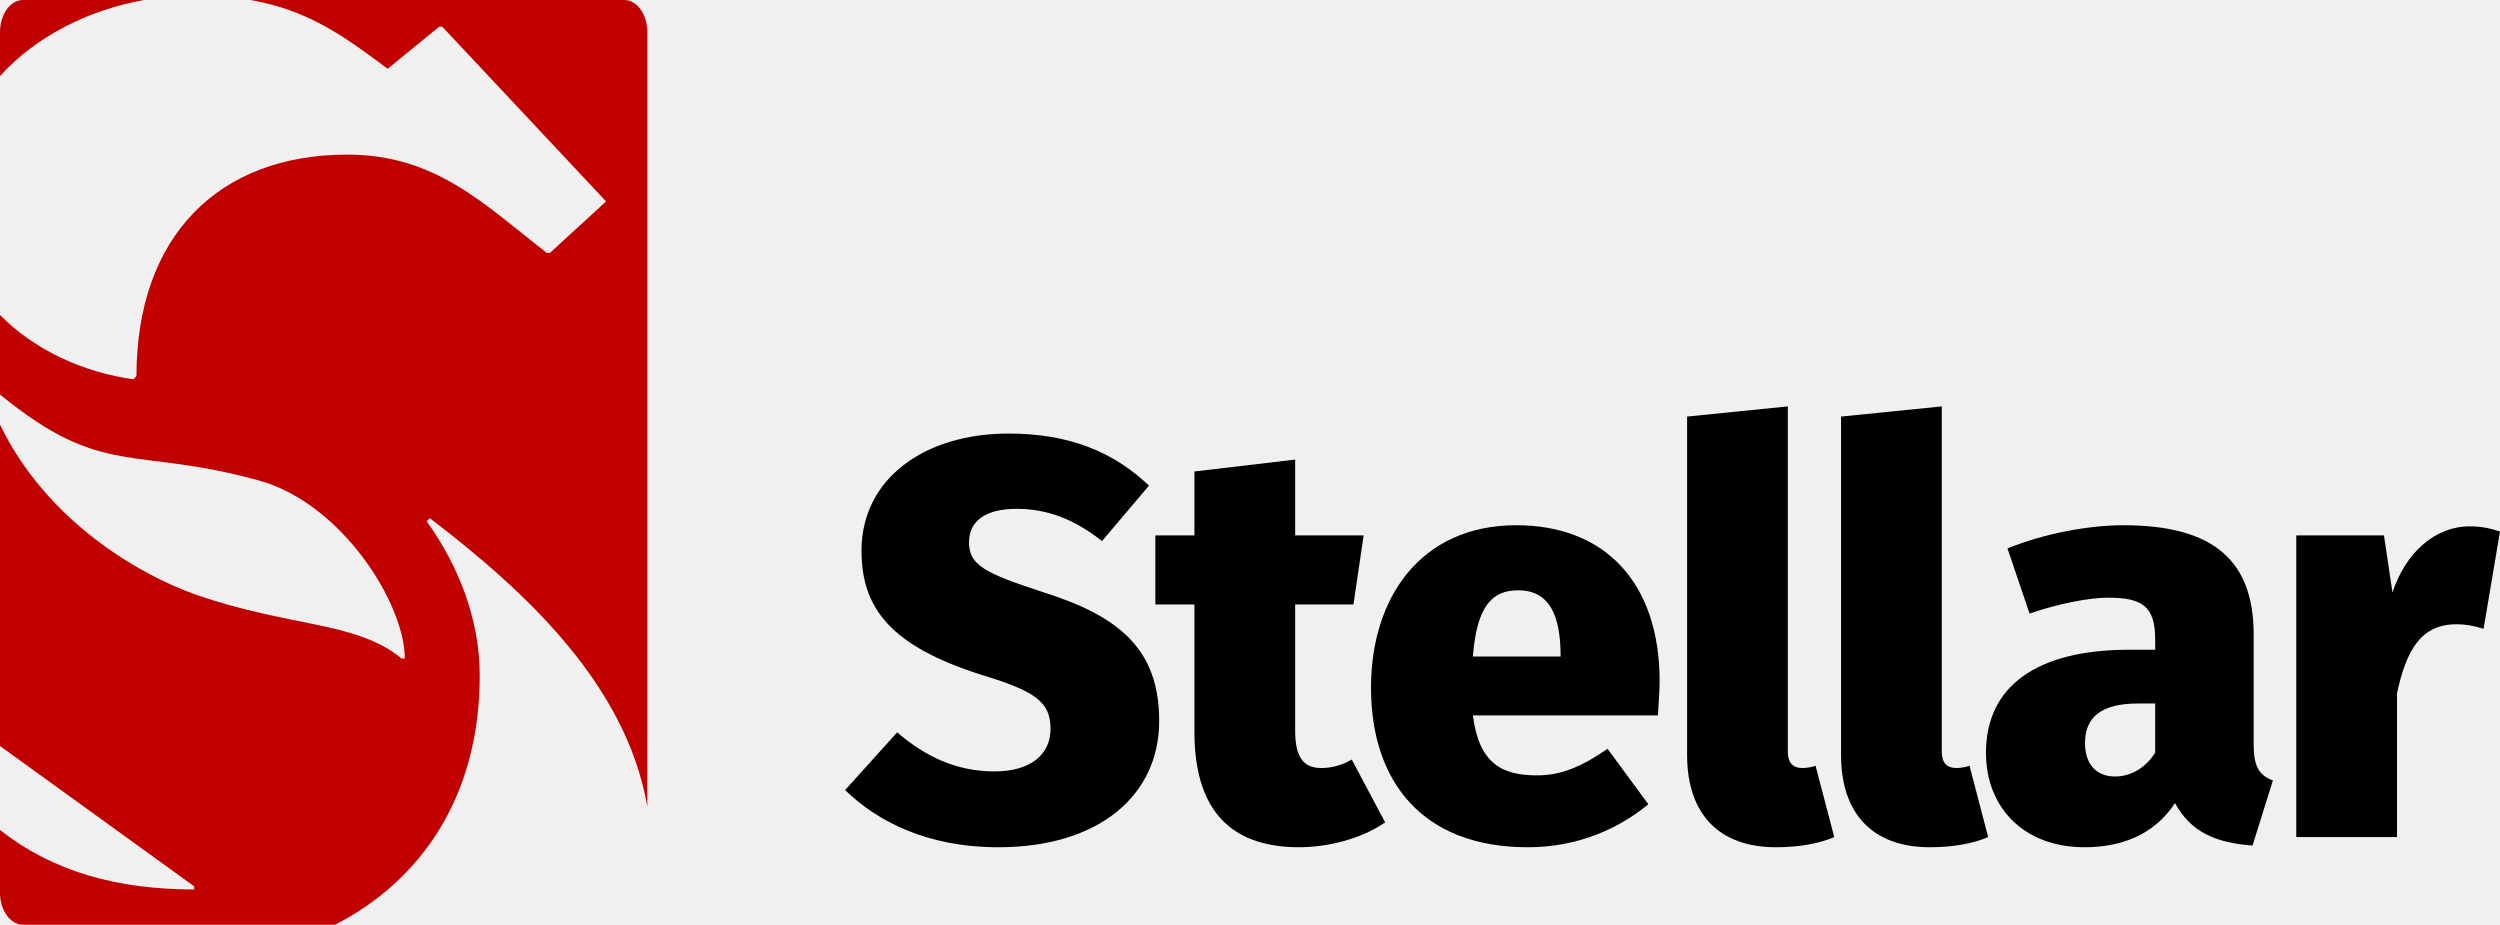
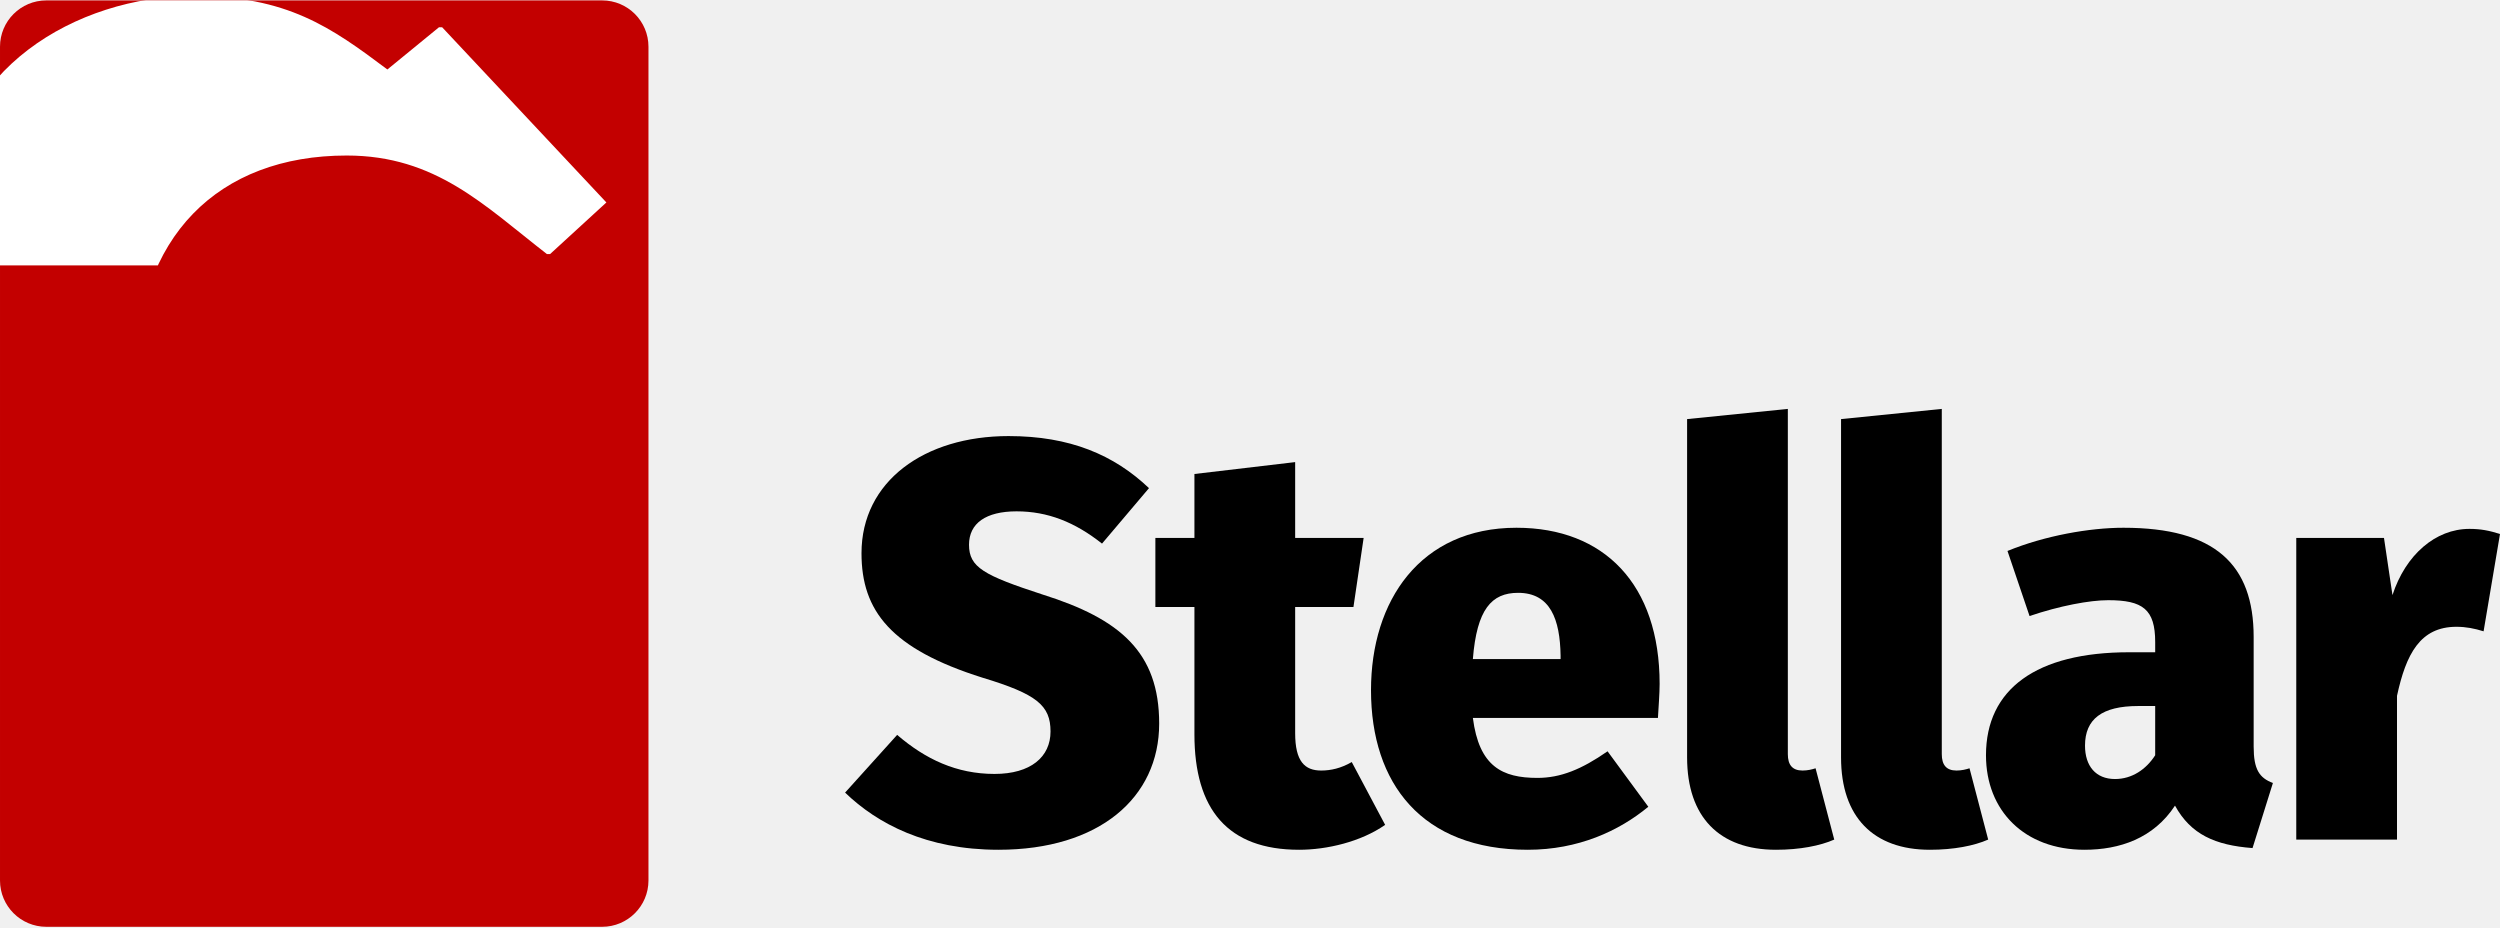
- <svg xmlns="http://www.w3.org/2000/svg" width="182.618mm" height="67.549mm" viewBox="0 0 647.072 239.347" id="svg4830" version="1.1">
-   <defs id="defs4832" />
-   <g id="layer3" transform="translate(-133.1633,-475.5439)" />
-   <g id="layer1" transform="translate(-133.1633,-475.5439)" style="display:inline">
-     <path style="fill:#c10000;fill-opacity:1;fill-rule:nonzero;stroke:#ffffff;stroke-width:0;stroke-miterlimit:4;stroke-dasharray:none;stroke-opacity:1" d="m 139.147,475.544 c -3.315,0 -5.984,3.707 -5.984,8.311 l 0,11.381 c 9.345,-10.37 22.978,-17.12 37.261,-19.692 l -31.277,0 z m 58.867,0 c 14.896,2.613 24.224,9.36 35.487,17.807 l 13.326,-10.904 0.807,0 42.402,45.229 -14.538,13.326 -0.808,0 c -16.153,-12.519 -28.671,-25.441 -51.689,-25.441 -33.114,0 -54.517,20.999 -54.517,57.344 l -0.808,0.807 c -12.771,-1.761 -25.54,-7.486 -34.514,-16.647 l 0,20.581 c 26.759,21.894 34.446,13.231 67.224,22.314 21.403,6.057 37.556,31.903 37.556,46.037 l -0.808,0 c -11.711,-9.692 -29.075,-8.077 -53.305,-16.557 -14.574,-5.101 -38.678,-19.079 -50.667,-44.006 l 0,83.191 50.263,36.331 0,0.807 c -19.962,0 -36.591,-4.631 -50.263,-15.395 l 0,16.212 c 0,4.604 2.669,8.31 5.984,8.31 l 80.755,0 c 21.652,-11.118 37.425,-32.525 37.425,-64.451 0,-14.942 -5.654,-28.672 -13.731,-39.979 l 0.808,-0.807 c 24.441,18.69 50.8,42.818 56.302,74.662 l 0,-200.46 c 0,-4.604 -2.669,-8.311 -5.984,-8.311 l -96.708,0 z" id="rect4201" />
-     <text xml:space="preserve" style="font-style:normal;font-weight:normal;font-size:180px;line-height:125%;font-family:sans-serif;letter-spacing:0px;word-spacing:0px;fill:#000000;fill-opacity:1;stroke:none;stroke-width:1px;stroke-linecap:butt;stroke-linejoin:miter;stroke-opacity:1" x="150" y="197.362" id="text4189">
-       <tspan id="tspan4191" x="150" y="197.362" />
+ <svg xmlns="http://www.w3.org/2000/svg" version="1.1" id="svg4830" viewBox="0 0 647.072 240" height="192pt" width="517.657pt">
+   <defs id="defs4832">
+     <mask id="mask4714" maskUnits="userSpaceOnUse">
+       <g id="g4716" style="font-style:normal;font-weight:normal;font-size:180px;line-height:125%;font-family:sans-serif;letter-spacing:0px;word-spacing:0px;display:inline;fill:#ffffff;fill-opacity:1;stroke:none;stroke-width:1px;stroke-linecap:butt;stroke-linejoin:miter;stroke-opacity:1" transform="matrix(5.62909,0,0,5.62909,2942.834,-1272.147)">
+         <path id="path4718" style="font-style:normal;font-variant:normal;font-weight:500;font-stretch:normal;font-family:'Umbra Std';-inkscape-font-specification:'Umbra Std Medium';fill:#ffffff;fill-opacity:1" d="m -431.702,265.65 -18.9,-20.16 -0.36,0 -5.94,4.86 c -6.48,-4.86 -11.52,-8.46 -22.32,-8.46 -13.5,0 -27.9,8.64 -27.9,23.58 0,11.88 10.44,19.26 20.88,20.7 l 0.36,-0.36 c 0,-16.2 9.54,-25.56 24.3,-25.56 10.26,0 15.84,5.76 23.04,11.34 l 0.36,0 6.48,-5.94 z m 5.22,75.24 c 0,-16.92 -13.32,-29.34 -25.56,-38.7 l -0.36,0.36 c 3.6,5.04 6.12,11.16 6.12,17.82 0,21.96 -16.74,32.76 -34.02,32.76 -11.52,0 -19.08,-2.7 -25.38,-7.74 l 0,0.72 c 3.78,5.94 26.1,26.46 44.1,26.46 18.54,0 35.1,-11.88 35.1,-31.68 z m -45.18,-43.02 c 9.54,2.7 16.74,14.22 16.74,20.52 l -0.36,0 c -5.22,-4.32 -12.96,-3.6 -23.76,-7.38 -7.2,-2.52 -19.62,-9.9 -24.12,-23.4 l 0.36,-0.36 0.36,0 c 12.6,10.62 15.84,6.48 30.78,10.62 z m -40.68,22.86 0,0.36 c 0,2.34 1.44,5.94 2.88,8.28 7.2,11.16 17.1,15.66 30.24,15.66 l 0,-0.36 -33.12,-23.94 z" />
+       </g>
+     </mask>
+   </defs>
+   <g transform="translate(-133.1633,-474.8909)" style="display:inline" id="layer2">
+     <g id="text4142" style="font-style:normal;font-weight:normal;font-size:219.72px;line-height:125%;font-family:sans-serif;letter-spacing:0px;word-spacing:0px;fill:#000000;fill-opacity:1;stroke:none;stroke-width:1px;stroke-linecap:butt;stroke-linejoin:miter;stroke-opacity:1" transform="translate(236.6349,-131.7369)">
+       <path id="path4787" style="font-style:normal;font-variant:normal;font-weight:800;font-stretch:normal;font-size:146.48px;line-height:125%;font-family:'Fira Sans';-inkscape-font-specification:'Fira Sans, Ultra-Bold';text-align:start;letter-spacing:-3.926px;writing-mode:lr-tb;text-anchor:start" d="m 157.594,719.495 c -21.825,0 -38.085,11.718 -38.085,30.321 0,14.941 7.617,24.755 31.347,32.226 14.062,4.248 17.578,7.178 17.578,13.916 0,6.592 -5.127,10.986 -14.502,10.986 -9.814,0 -17.871,-3.808 -25.195,-10.107 l -13.476,14.941 c 8.349,8.056 21.093,14.794 39.696,14.794 26.073,0 41.6,-13.476 41.6,-32.665 0,-18.456 -10.107,-27.099 -30.175,-33.397 -15.234,-4.98 -19.042,-7.031 -19.042,-12.89 0,-5.566 4.394,-8.642 12.304,-8.642 8.056,0 15.087,2.783 22.118,8.349 l 12.158,-14.355 c -9.082,-8.642 -20.507,-13.476 -36.327,-13.476 z" />
+       <path id="path4789" style="font-style:normal;font-variant:normal;font-weight:800;font-stretch:normal;font-size:146.48px;line-height:125%;font-family:'Fira Sans';-inkscape-font-specification:'Fira Sans, Ultra-Bold';text-align:start;letter-spacing:-3.926px;writing-mode:lr-tb;text-anchor:start" d="m 246.401,803.868 c -2.783,1.611 -5.42,2.197 -7.91,2.197 -4.248,0 -6.738,-2.344 -6.738,-9.668 l 0,-32.665 15.087,0 2.637,-17.871 -17.724,0 0,-19.628 -26.073,3.076 0,16.552 -10.107,0 0,17.871 10.107,0 0,32.958 c 0,19.482 8.642,29.882 27.099,29.882 7.178,0 15.966,-2.051 22.265,-6.445 l -8.642,-16.259 z" />
+       <path id="path4791" style="font-style:normal;font-variant:normal;font-weight:800;font-stretch:normal;font-size:146.48px;line-height:125%;font-family:'Fira Sans';-inkscape-font-specification:'Fira Sans, Ultra-Bold';text-align:start;letter-spacing:-3.926px;writing-mode:lr-tb;text-anchor:start" d="m 326.088,783.653 c 0,-25.78 -14.355,-40.428 -37.059,-40.428 -24.902,0 -37.645,18.896 -37.645,42.04 0,24.169 13.183,41.307 40.575,41.307 13.037,0 23.583,-4.834 31.2,-11.132 l -10.547,-14.355 c -6.738,4.687 -12.158,6.885 -18.163,6.885 -9.082,0 -15.087,-2.93 -16.699,-15.527 l 47.899,0 c 0.146,-2.637 0.439,-6.299 0.439,-8.789 z m -25.634,-6.445 -22.704,0 c 1.025,-12.89 4.834,-17.138 11.718,-17.138 8.349,0 10.839,6.885 10.986,16.259 l 0,0.879 z" />
+       <path id="path4793" style="font-style:normal;font-variant:normal;font-weight:800;font-stretch:normal;font-size:146.48px;line-height:125%;font-family:'Fira Sans';-inkscape-font-specification:'Fira Sans, Ultra-Bold';text-align:start;letter-spacing:-3.926px;writing-mode:lr-tb;text-anchor:start" d="m 356.196,826.572 c 6.152,0 11.425,-1.025 15.087,-2.637 l -4.834,-18.456 c -0.879,0.293 -2.051,0.586 -3.369,0.586 -2.637,0 -3.808,-1.465 -3.808,-4.248 l 0,-89.353 -26.073,2.637 0,87.595 c 0,15.38 8.349,23.876 22.997,23.876 z" />
+       <path id="path4795" style="font-style:normal;font-variant:normal;font-weight:800;font-stretch:normal;font-size:146.48px;line-height:125%;font-family:'Fira Sans';-inkscape-font-specification:'Fira Sans, Ultra-Bold';text-align:start;letter-spacing:-3.926px;writing-mode:lr-tb;text-anchor:start" d="m 396.042,826.572 c 6.152,0 11.425,-1.025 15.087,-2.637 l -4.834,-18.456 c -0.879,0.293 -2.051,0.586 -3.369,0.586 -2.637,0 -3.808,-1.465 -3.808,-4.248 l 0,-89.353 -26.073,2.637 0,87.595 c 0,15.38 8.349,23.876 22.997,23.876 z" />
+       <path id="path4797" style="font-style:normal;font-variant:normal;font-weight:800;font-stretch:normal;font-size:146.48px;line-height:125%;font-family:'Fira Sans';-inkscape-font-specification:'Fira Sans, Ultra-Bold';text-align:start;letter-spacing:-3.926px;writing-mode:lr-tb;text-anchor:start" d="m 479.84,799.913 0,-28.417 c 0,-18.749 -9.961,-28.271 -33.69,-28.271 -8.789,0 -20.361,2.051 -30.028,6.006 l 5.713,16.845 c 7.763,-2.637 15.527,-4.101 20.361,-4.101 8.935,0 12.158,2.344 12.158,10.839 l 0,2.637 -6.738,0 c -24.023,0 -37.059,9.521 -37.059,26.659 0,14.355 9.961,24.462 25.487,24.462 9.082,0 17.871,-2.93 23.437,-11.425 4.101,7.47 10.4,10.254 20.068,10.986 l 5.273,-16.845 c -3.516,-1.318 -4.98,-3.516 -4.98,-9.375 z m -35.888,8.349 c -4.98,0 -7.763,-3.369 -7.763,-8.642 0,-6.885 4.394,-10.254 13.769,-10.254 l 4.394,0 0,12.744 c -2.344,3.662 -6.006,6.152 -10.4,6.152 z" />
+       <path id="path4799" style="font-style:normal;font-variant:normal;font-weight:800;font-stretch:normal;font-size:146.48px;line-height:125%;font-family:'Fira Sans';-inkscape-font-specification:'Fira Sans, Ultra-Bold';text-align:start;letter-spacing:-3.926px;writing-mode:lr-tb;text-anchor:start" d="m 535.69,743.518 c -8.789,0 -16.552,6.738 -19.921,17.138 l -2.197,-14.794 -22.704,0 0,78.074 26.073,0 0,-37.206 c 2.344,-10.839 6.006,-17.871 15.38,-17.871 2.49,0 4.687,0.439 7.031,1.172 l 4.248,-25.195 c -2.783,-0.879 -4.98,-1.318 -7.91,-1.318 z" />
+     </g>
+   </g>
+   <g style="display:inline" transform="translate(-133.1633,-474.8909)" id="layer1">
+     <text id="text4189" y="197.362" x="150" style="font-style:normal;font-weight:normal;font-size:180px;line-height:125%;font-family:sans-serif;letter-spacing:0px;word-spacing:0px;fill:#000000;fill-opacity:1;stroke:none;stroke-width:1px;stroke-linecap:butt;stroke-linejoin:miter;stroke-opacity:1" xml:space="preserve">
+       <tspan y="197.362" x="150" id="tspan4191" />
    </text>
-   </g>
-   <g id="layer2" style="display:inline" transform="translate(-133.1633,-475.5439)">
-     <g transform="translate(236.6349,-131.7369)" style="font-style:normal;font-weight:normal;font-size:219.72px;line-height:125%;font-family:sans-serif;letter-spacing:0px;word-spacing:0px;fill:#000000;fill-opacity:1;stroke:none;stroke-width:1px;stroke-linecap:butt;stroke-linejoin:miter;stroke-opacity:1" id="text4142">
-       <path d="m 157.594,719.495 c -21.825,0 -38.085,11.718 -38.085,30.321 0,14.941 7.617,24.755 31.347,32.226 14.062,4.248 17.578,7.178 17.578,13.916 0,6.592 -5.127,10.986 -14.502,10.986 -9.814,0 -17.871,-3.808 -25.195,-10.107 l -13.476,14.941 c 8.349,8.056 21.093,14.794 39.696,14.794 26.073,0 41.6,-13.476 41.6,-32.665 0,-18.456 -10.107,-27.099 -30.175,-33.397 -15.234,-4.98 -19.042,-7.031 -19.042,-12.89 0,-5.566 4.394,-8.642 12.304,-8.642 8.056,0 15.087,2.783 22.118,8.349 l 12.158,-14.355 c -9.082,-8.642 -20.507,-13.476 -36.327,-13.476 z" style="font-style:normal;font-variant:normal;font-weight:800;font-stretch:normal;font-size:146.48px;line-height:125%;font-family:'Fira Sans';-inkscape-font-specification:'Fira Sans, Ultra-Bold';text-align:start;letter-spacing:-3.926px;writing-mode:lr-tb;text-anchor:start" id="path4787" />
-       <path d="m 246.401,803.868 c -2.783,1.611 -5.42,2.197 -7.91,2.197 -4.248,0 -6.738,-2.344 -6.738,-9.668 l 0,-32.665 15.087,0 2.637,-17.871 -17.724,0 0,-19.628 -26.073,3.076 0,16.552 -10.107,0 0,17.871 10.107,0 0,32.958 c 0,19.482 8.642,29.882 27.099,29.882 7.178,0 15.966,-2.051 22.265,-6.445 l -8.642,-16.259 z" style="font-style:normal;font-variant:normal;font-weight:800;font-stretch:normal;font-size:146.48px;line-height:125%;font-family:'Fira Sans';-inkscape-font-specification:'Fira Sans, Ultra-Bold';text-align:start;letter-spacing:-3.926px;writing-mode:lr-tb;text-anchor:start" id="path4789" />
-       <path d="m 326.088,783.653 c 0,-25.78 -14.355,-40.428 -37.059,-40.428 -24.902,0 -37.645,18.896 -37.645,42.04 0,24.169 13.183,41.307 40.575,41.307 13.037,0 23.583,-4.834 31.2,-11.132 l -10.547,-14.355 c -6.738,4.687 -12.158,6.885 -18.163,6.885 -9.082,0 -15.087,-2.93 -16.699,-15.527 l 47.899,0 c 0.146,-2.637 0.439,-6.299 0.439,-8.789 z m -25.634,-6.445 -22.704,0 c 1.025,-12.89 4.834,-17.138 11.718,-17.138 8.349,0 10.839,6.885 10.986,16.259 l 0,0.879 z" style="font-style:normal;font-variant:normal;font-weight:800;font-stretch:normal;font-size:146.48px;line-height:125%;font-family:'Fira Sans';-inkscape-font-specification:'Fira Sans, Ultra-Bold';text-align:start;letter-spacing:-3.926px;writing-mode:lr-tb;text-anchor:start" id="path4791" />
-       <path d="m 356.196,826.572 c 6.152,0 11.425,-1.025 15.087,-2.637 l -4.834,-18.456 c -0.879,0.293 -2.051,0.586 -3.369,0.586 -2.637,0 -3.808,-1.465 -3.808,-4.248 l 0,-89.353 -26.073,2.637 0,87.595 c 0,15.38 8.349,23.876 22.997,23.876 z" style="font-style:normal;font-variant:normal;font-weight:800;font-stretch:normal;font-size:146.48px;line-height:125%;font-family:'Fira Sans';-inkscape-font-specification:'Fira Sans, Ultra-Bold';text-align:start;letter-spacing:-3.926px;writing-mode:lr-tb;text-anchor:start" id="path4793" />
-       <path d="m 396.042,826.572 c 6.152,0 11.425,-1.025 15.087,-2.637 l -4.834,-18.456 c -0.879,0.293 -2.051,0.586 -3.369,0.586 -2.637,0 -3.808,-1.465 -3.808,-4.248 l 0,-89.353 -26.073,2.637 0,87.595 c 0,15.38 8.349,23.876 22.997,23.876 z" style="font-style:normal;font-variant:normal;font-weight:800;font-stretch:normal;font-size:146.48px;line-height:125%;font-family:'Fira Sans';-inkscape-font-specification:'Fira Sans, Ultra-Bold';text-align:start;letter-spacing:-3.926px;writing-mode:lr-tb;text-anchor:start" id="path4795" />
-       <path d="m 479.84,799.913 0,-28.417 c 0,-18.749 -9.961,-28.271 -33.69,-28.271 -8.789,0 -20.361,2.051 -30.028,6.006 l 5.713,16.845 c 7.763,-2.637 15.527,-4.101 20.361,-4.101 8.935,0 12.158,2.344 12.158,10.839 l 0,2.637 -6.738,0 c -24.023,0 -37.059,9.521 -37.059,26.659 0,14.355 9.961,24.462 25.487,24.462 9.082,0 17.871,-2.93 23.437,-11.425 4.101,7.47 10.4,10.254 20.068,10.986 l 5.273,-16.845 c -3.516,-1.318 -4.98,-3.516 -4.98,-9.375 z m -35.888,8.349 c -4.98,0 -7.763,-3.369 -7.763,-8.642 0,-6.885 4.394,-10.254 13.769,-10.254 l 4.394,0 0,12.744 c -2.344,3.662 -6.006,6.152 -10.4,6.152 z" style="font-style:normal;font-variant:normal;font-weight:800;font-stretch:normal;font-size:146.48px;line-height:125%;font-family:'Fira Sans';-inkscape-font-specification:'Fira Sans, Ultra-Bold';text-align:start;letter-spacing:-3.926px;writing-mode:lr-tb;text-anchor:start" id="path4797" />
-       <path d="m 535.69,743.518 c -8.789,0 -16.552,6.738 -19.921,17.138 l -2.197,-14.794 -22.704,0 0,78.074 26.073,0 0,-37.206 c 2.344,-10.839 6.006,-17.871 15.38,-17.871 2.49,0 4.687,0.439 7.031,1.172 l 4.248,-25.195 c -2.783,-0.879 -4.98,-1.318 -7.91,-1.318 z" style="font-style:normal;font-variant:normal;font-weight:800;font-stretch:normal;font-size:146.48px;line-height:125%;font-family:'Fira Sans';-inkscape-font-specification:'Fira Sans, Ultra-Bold';text-align:start;letter-spacing:-3.926px;writing-mode:lr-tb;text-anchor:start" id="path4799" />
+     <g transform="matrix(1.198094,0,0,1.198094,-74.95349,-385.134)" id="g5414">
+       <rect style="display:inline;fill:#c30000;fill-opacity:1;fill-rule:nonzero;stroke:#ffffff;stroke-width:0;stroke-miterlimit:4;stroke-dasharray:none;stroke-opacity:1" id="rect4668" width="140.091" height="200.13" x="173.707" y="717.917" rx="10.007" ry="10.007" />
+       <rect transform="matrix(0.3335506,0,0,0.3335506,133.6805,687.1096)" style="display:inline;fill:#ffffff;fill-opacity:1;fill-rule:nonzero;stroke:#ffffff;stroke-width:0;stroke-miterlimit:4;stroke-dasharray:none;stroke-opacity:1" id="rect4668-3" width="420" height="600" x="120" y="92.362" rx="30" ry="30" mask="url(#mask4714)" />
    </g>
  </g>
</svg>
